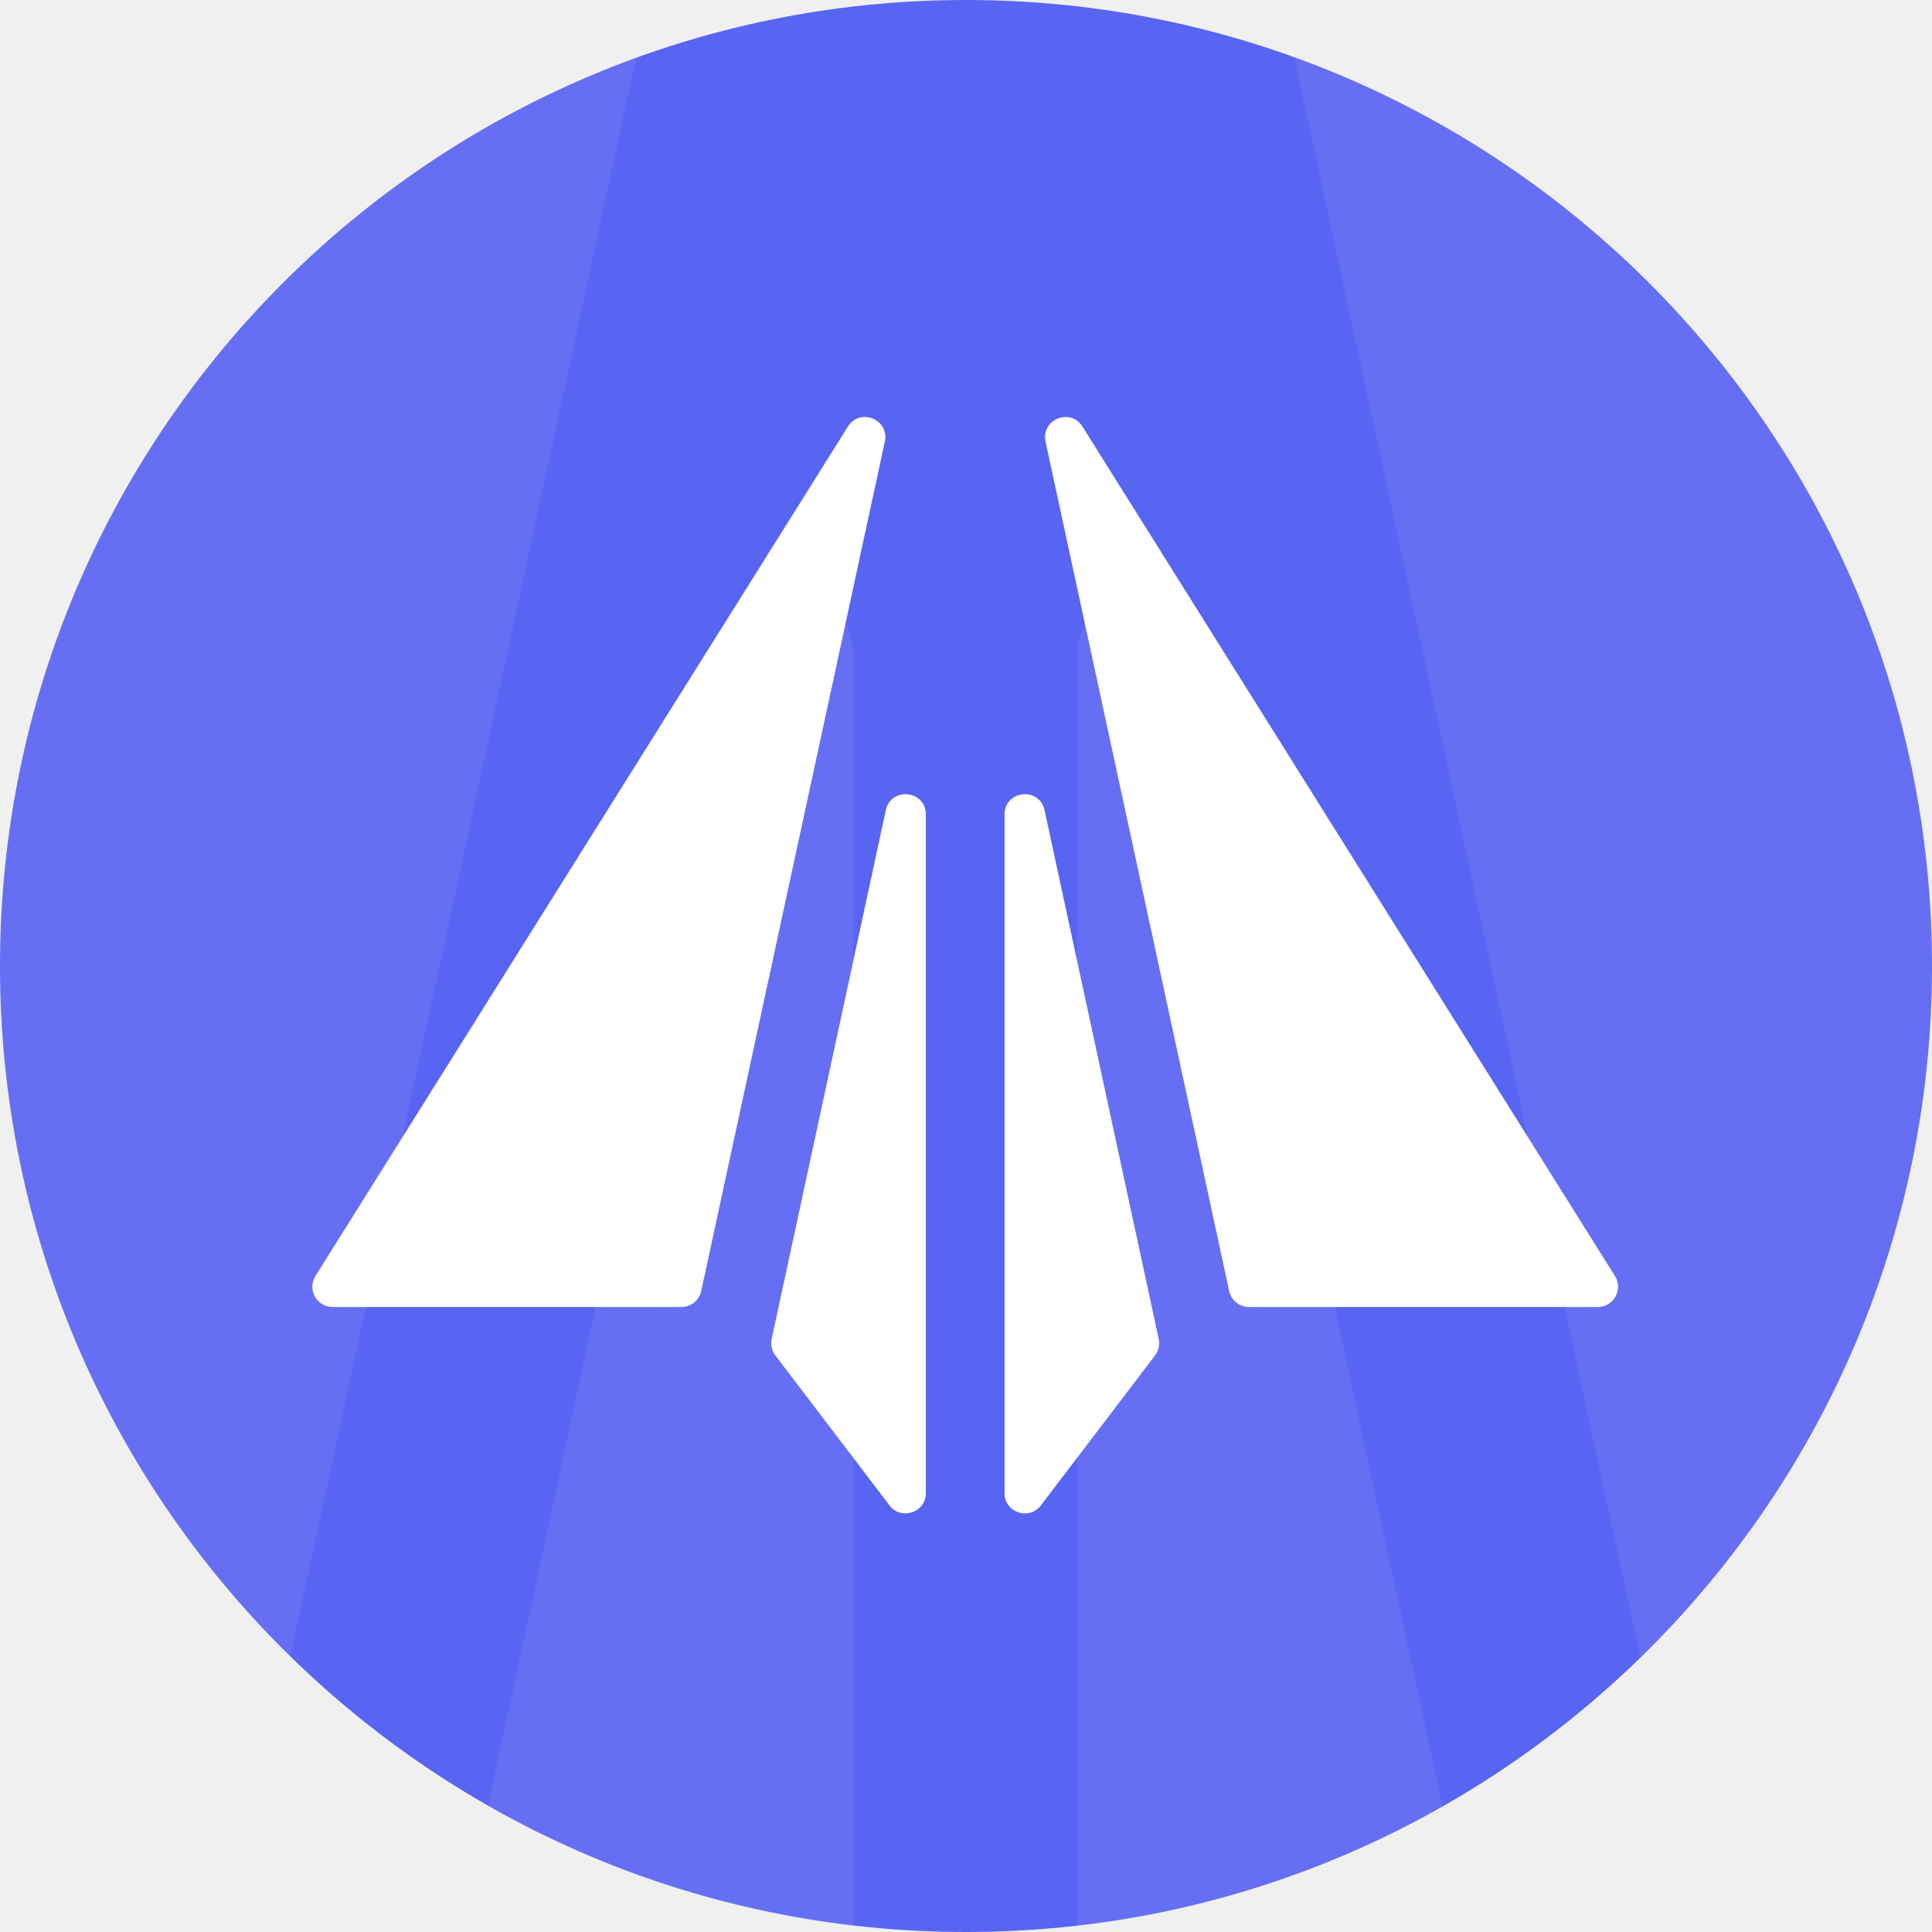
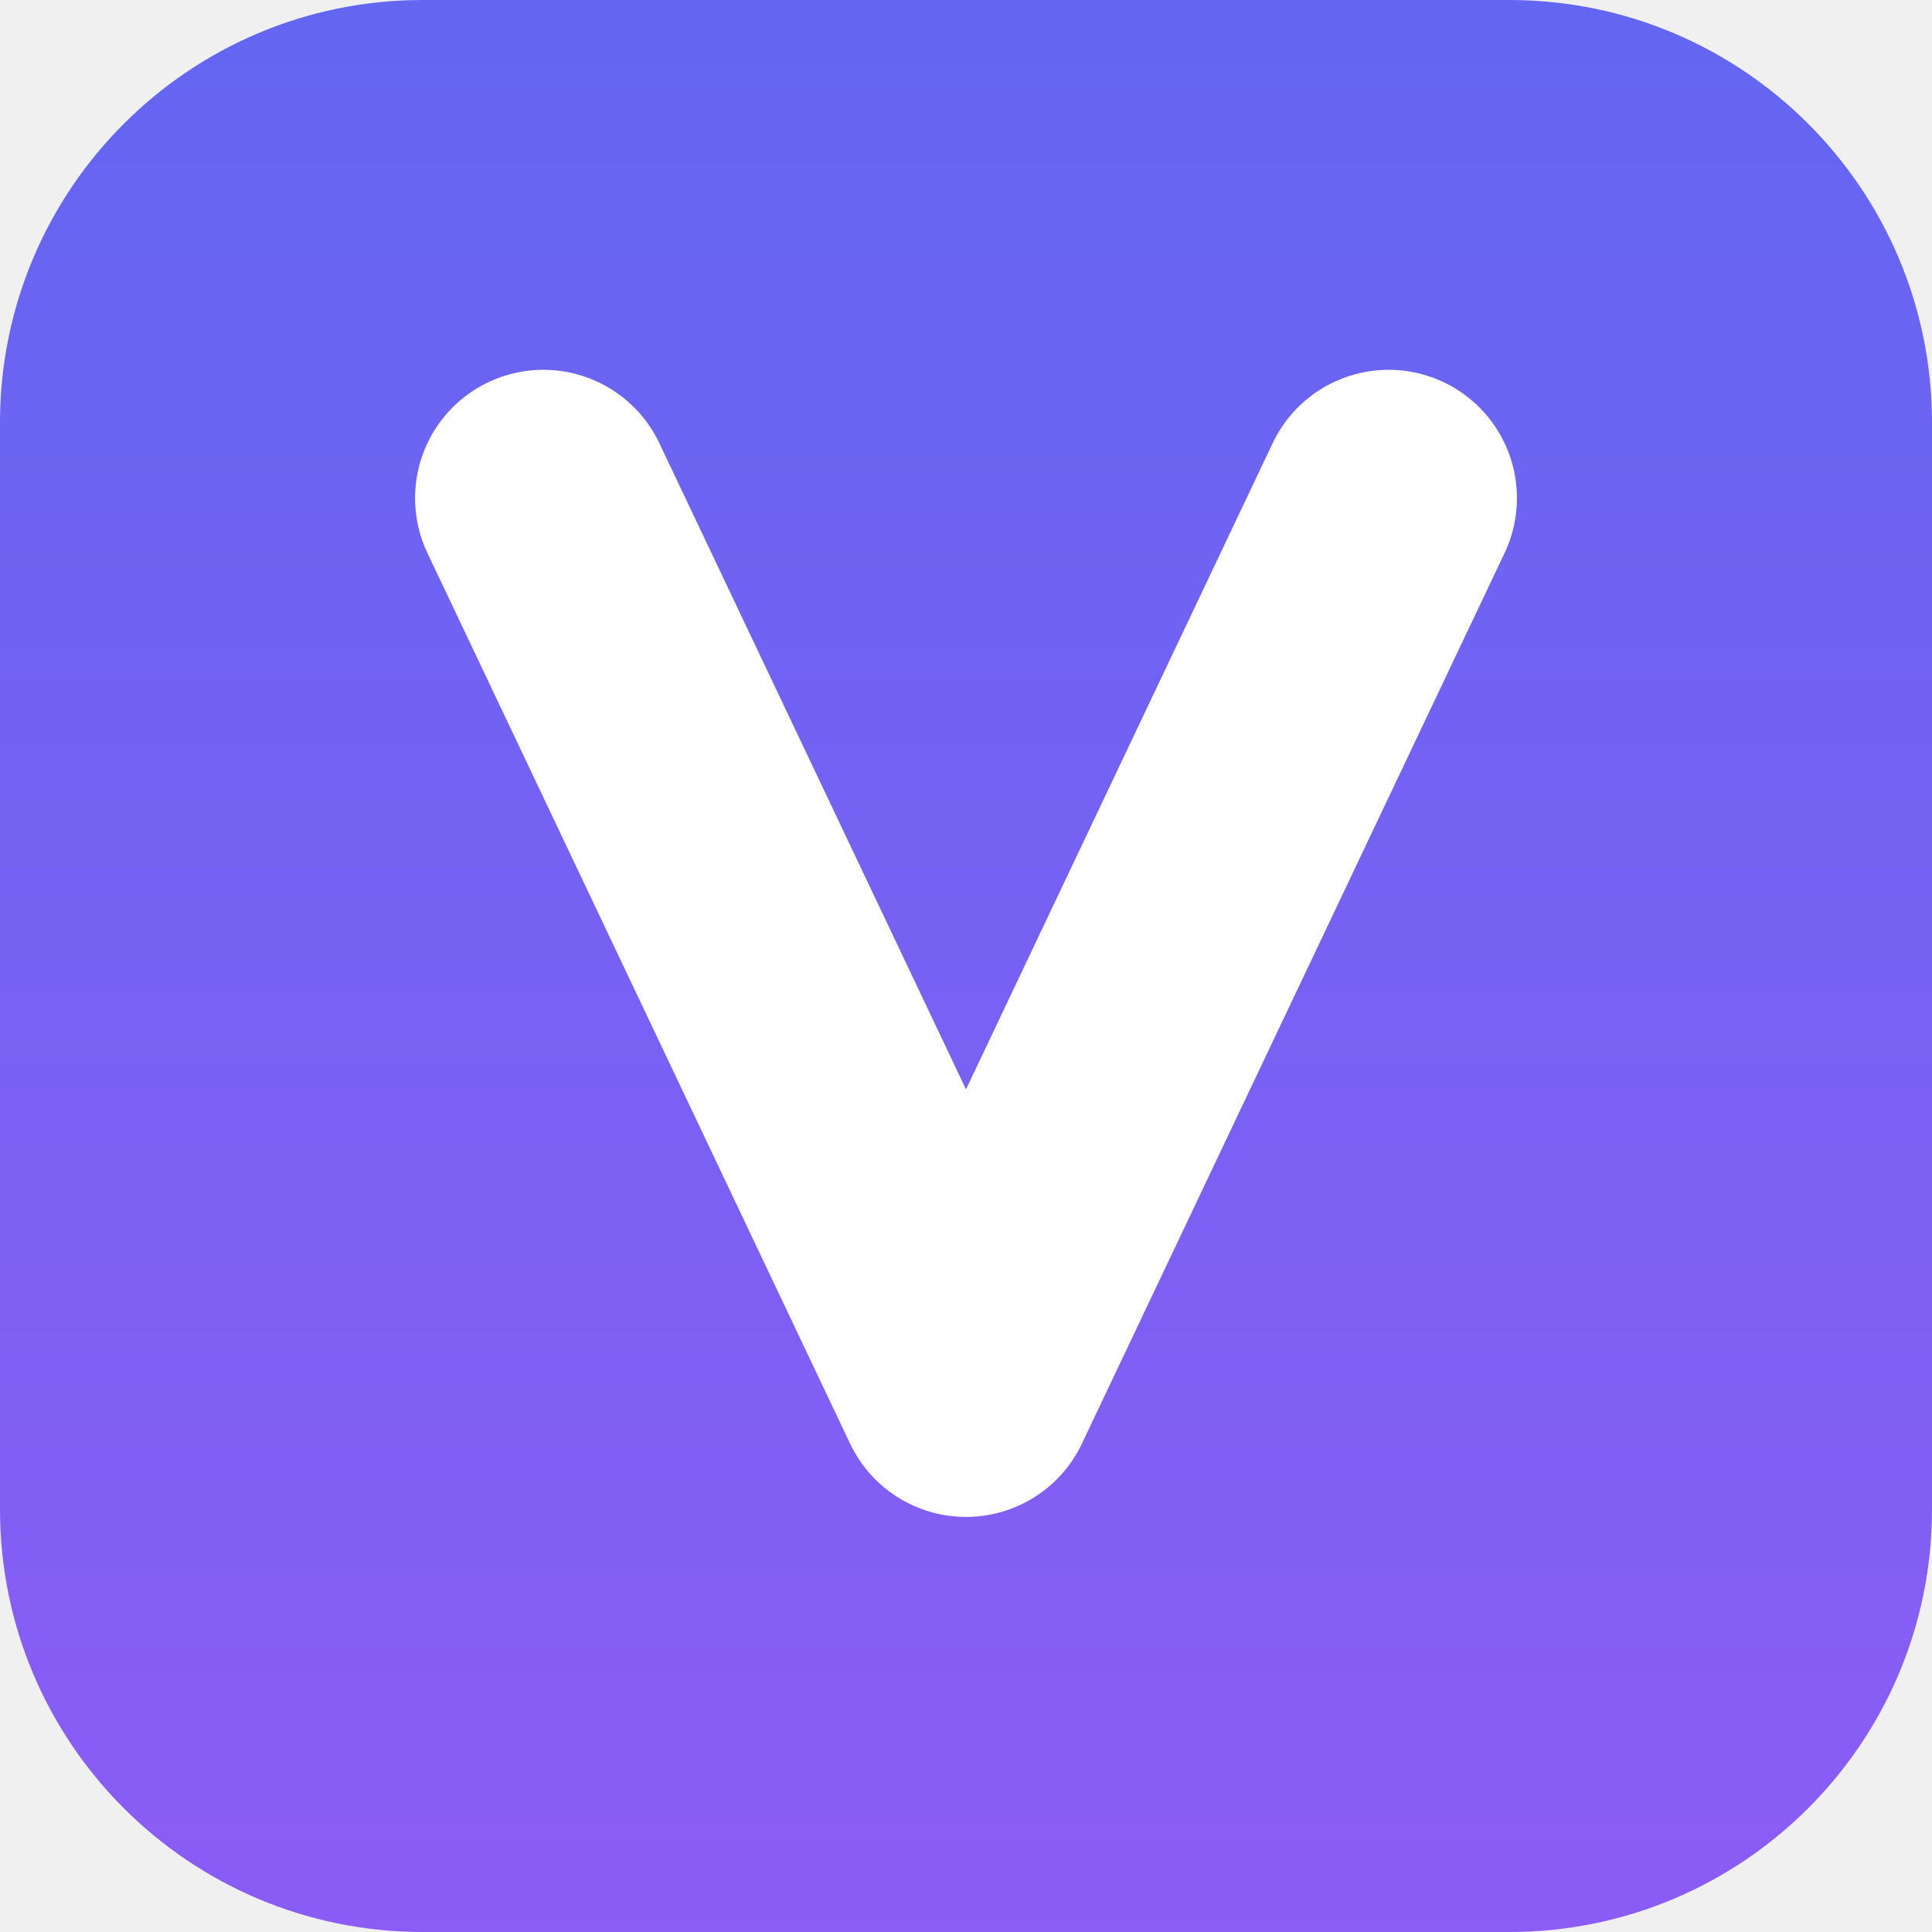
- <svg xmlns="http://www.w3.org/2000/svg" width="1200" height="1200" viewBox="0 0 1200 1200" fill="none">
-   <g clip-path="url(#clip0_1177_53)">
-     <rect width="1200" height="1200" rx="600" fill="#5865F2" />
-     <g opacity="0.13">
-       <path d="M806.896 -279.064C785.598 -313.026 733.108 -291.661 741.582 -252.479L1066.32 1248.94C1069.88 1265.41 1084.45 1277.16 1101.31 1277.16H1718.15C1746.29 1277.16 1763.42 1246.19 1748.47 1222.35L806.896 -279.064Z" fill="#C3AEFF" />
-       <path d="M669.079 1606.13C669.079 1640.4 712.592 1655.08 733.354 1627.82L935.184 1362.81C941.526 1354.48 943.905 1343.8 941.696 1333.57L739.866 399.014C730.809 357.077 669.079 363.667 669.079 406.57L669.079 1606.13Z" fill="#C3AEFF" />
-       <path d="M392.104 -279.064C413.403 -313.026 465.892 -291.661 457.418 -252.479L132.68 1248.94C129.117 1265.41 114.546 1277.16 97.692 1277.16H-519.146C-547.286 1277.16 -564.423 1246.19 -549.473 1222.35L392.104 -279.064Z" fill="#C3AEFF" />
-       <path d="M529.921 1606.13C529.921 1640.4 486.408 1655.08 465.646 1627.82L263.816 1362.81C257.474 1354.48 255.095 1343.8 257.304 1333.57L459.134 399.014C468.191 357.077 529.921 363.667 529.921 406.57V1606.13Z" fill="#C3AEFF" />
-     </g>
-     <path d="M672.345 264.951C664.864 253.017 646.428 260.525 649.404 274.293L763.463 801.88C764.715 807.668 769.833 811.799 775.752 811.799H992.407C1002.29 811.799 1008.31 800.915 1003.06 792.538L672.345 264.951Z" fill="white" />
-     <path d="M623.939 927.397C623.939 939.438 639.222 944.597 646.514 935.018L717.404 841.895C719.631 838.969 720.467 835.214 719.691 831.618L648.801 503.223C645.62 488.487 623.939 490.802 623.939 505.878L623.939 927.397Z" fill="white" />
-     <path d="M526.655 264.951C534.136 253.017 552.572 260.525 549.596 274.293L435.537 801.88C434.285 807.668 429.167 811.799 423.248 811.799H206.593C196.709 811.799 190.69 800.915 195.941 792.538L526.655 264.951Z" fill="white" />
-     <path d="M575.061 927.397C575.061 939.438 559.778 944.597 552.486 935.018L481.596 841.895C479.369 838.969 478.533 835.214 479.309 831.618L550.199 503.223C553.38 488.487 575.061 490.802 575.061 505.878V927.397Z" fill="white" />
-   </g>
+ <svg xmlns="http://www.w3.org/2000/svg" width="256" height="256" viewBox="0 0 256 256">
  <defs>
-     <clipPath id="clip0_1177_53">
-       <rect width="1200" height="1200" rx="600" fill="white" />
-     </clipPath>
+     <linearGradient id="vg" x1="0" y1="0" x2="0" y2="1">
+       <stop offset="0" stop-color="#6366F1" />
+       <stop offset="1" stop-color="#8B5CF6" />
+     </linearGradient>
  </defs>
+   <rect x="0" y="0" width="256" height="256" rx="56" ry="56" fill="url(#vg)" />
+   <path d="M72 66 L128 184 L184 66" fill="none" stroke="#FFFFFF" stroke-width="34" stroke-linecap="round" stroke-linejoin="round" />
</svg>
